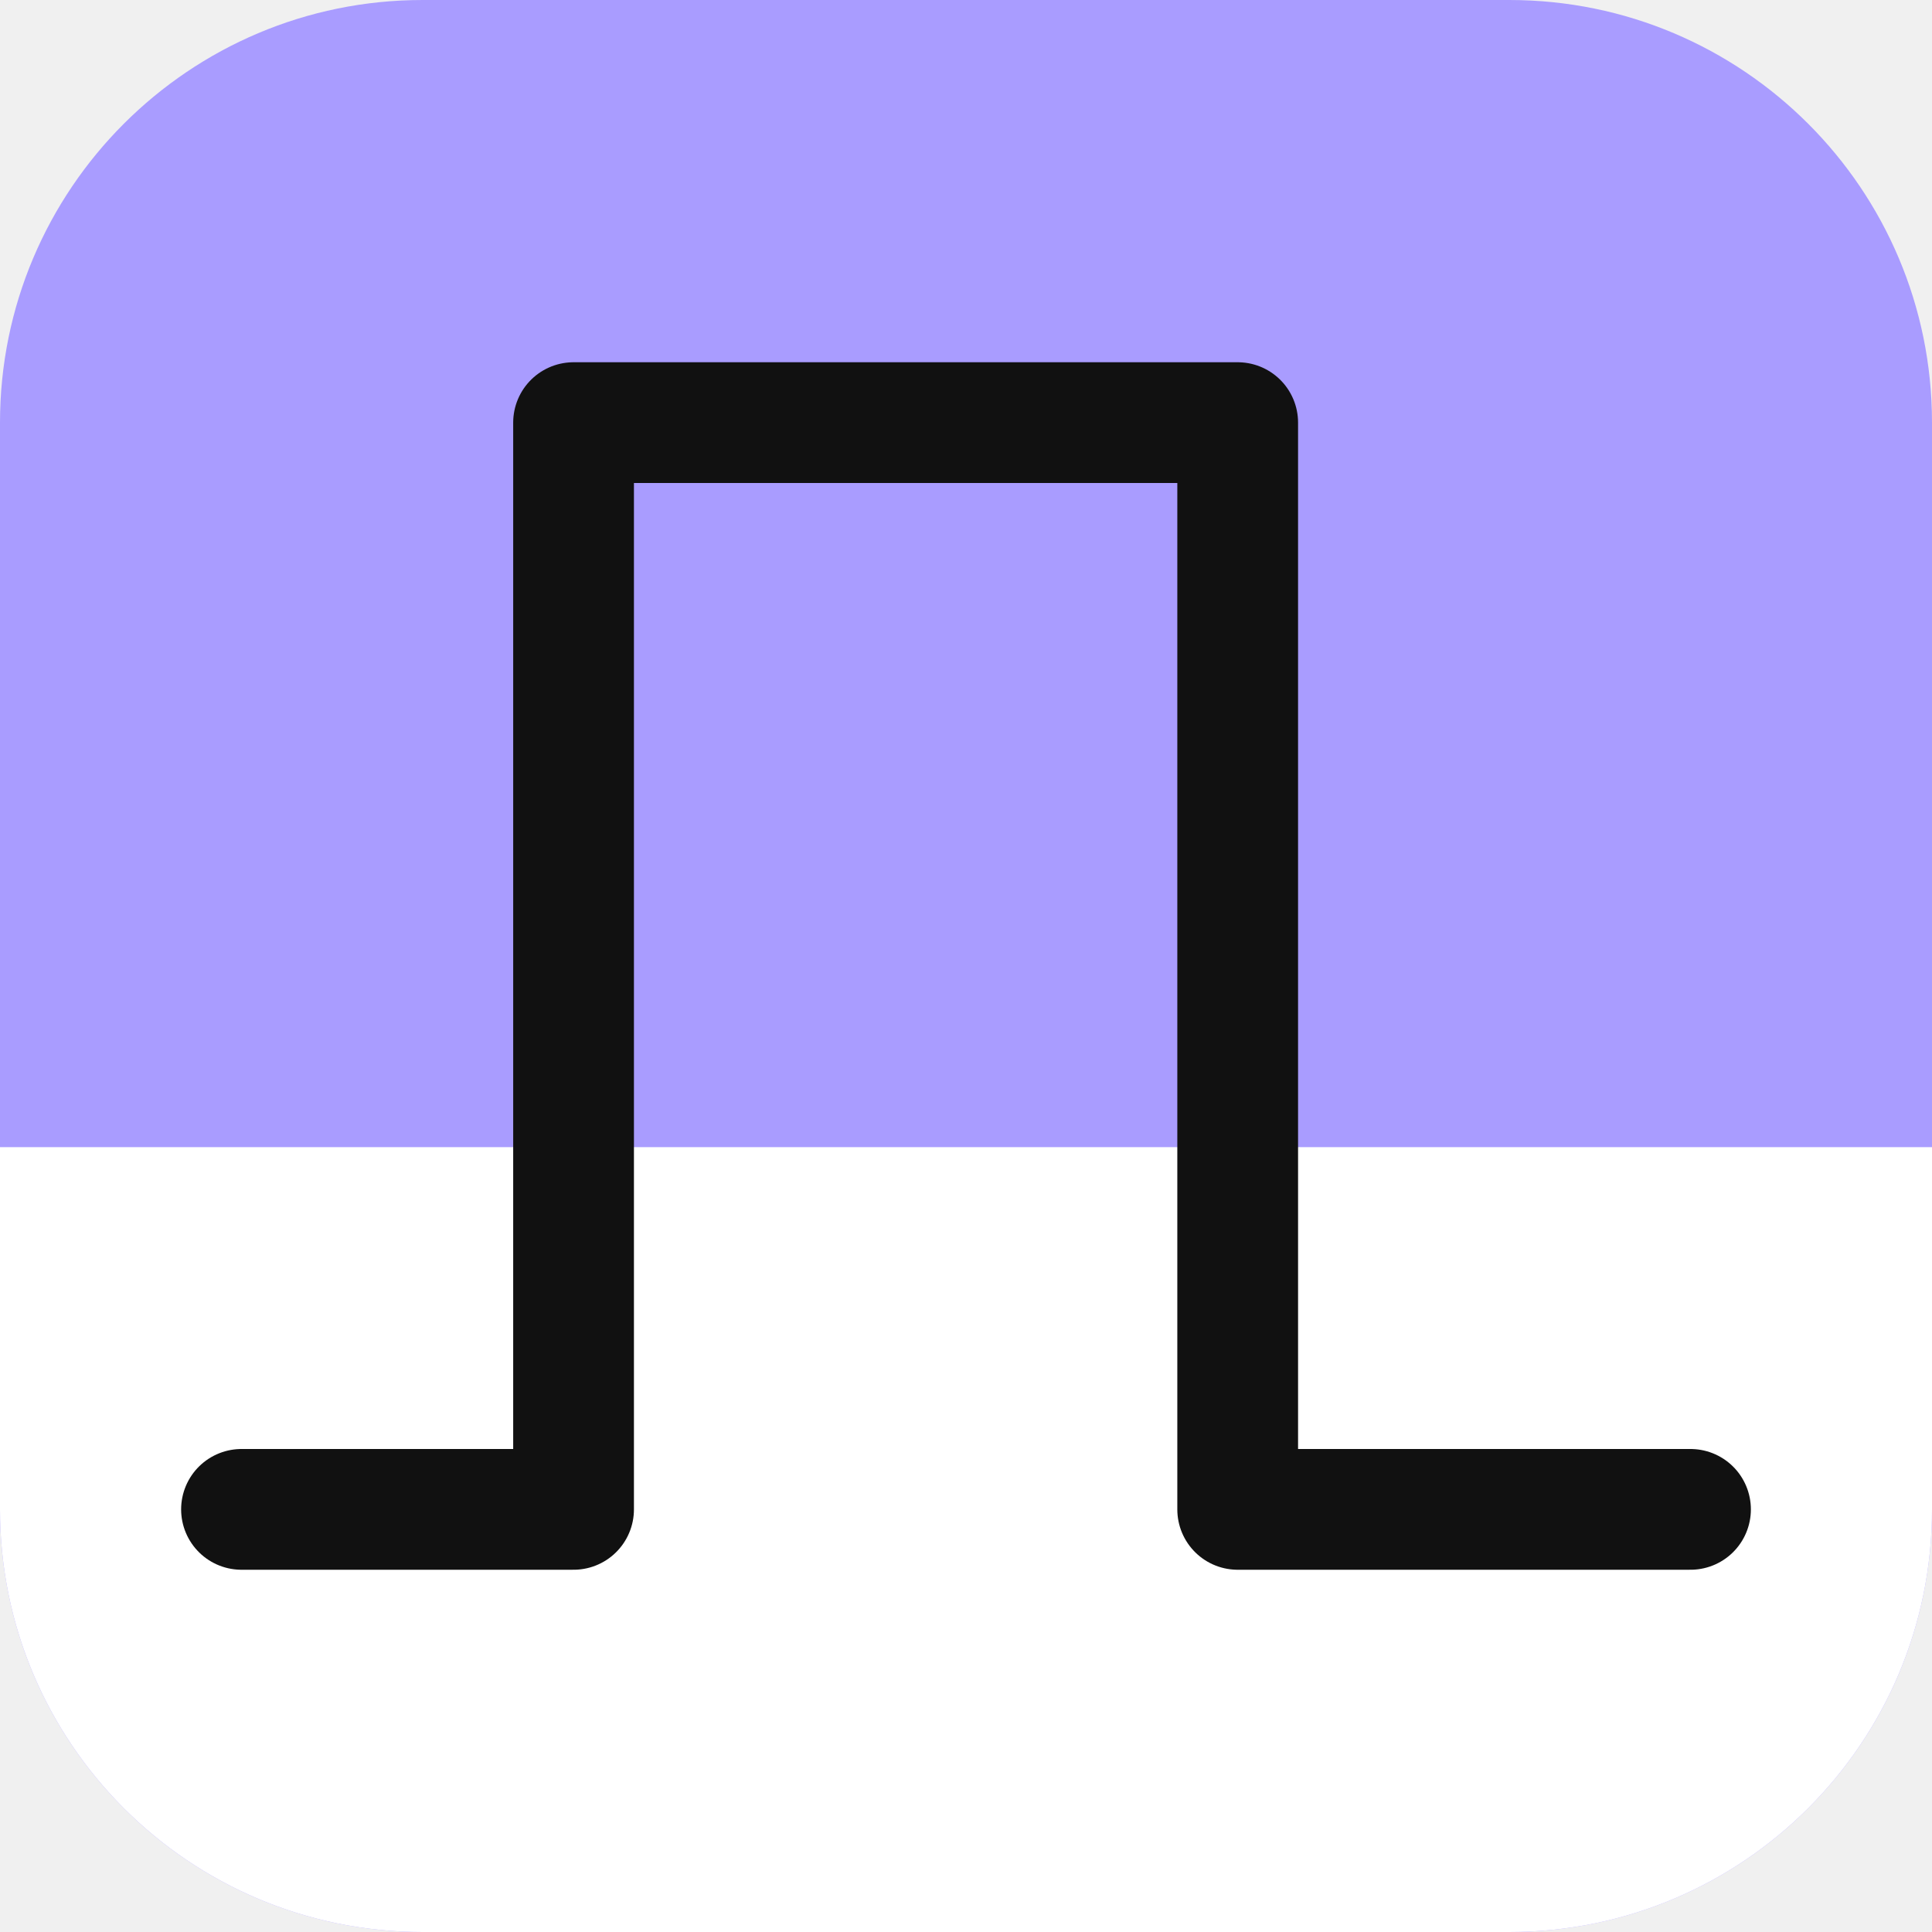
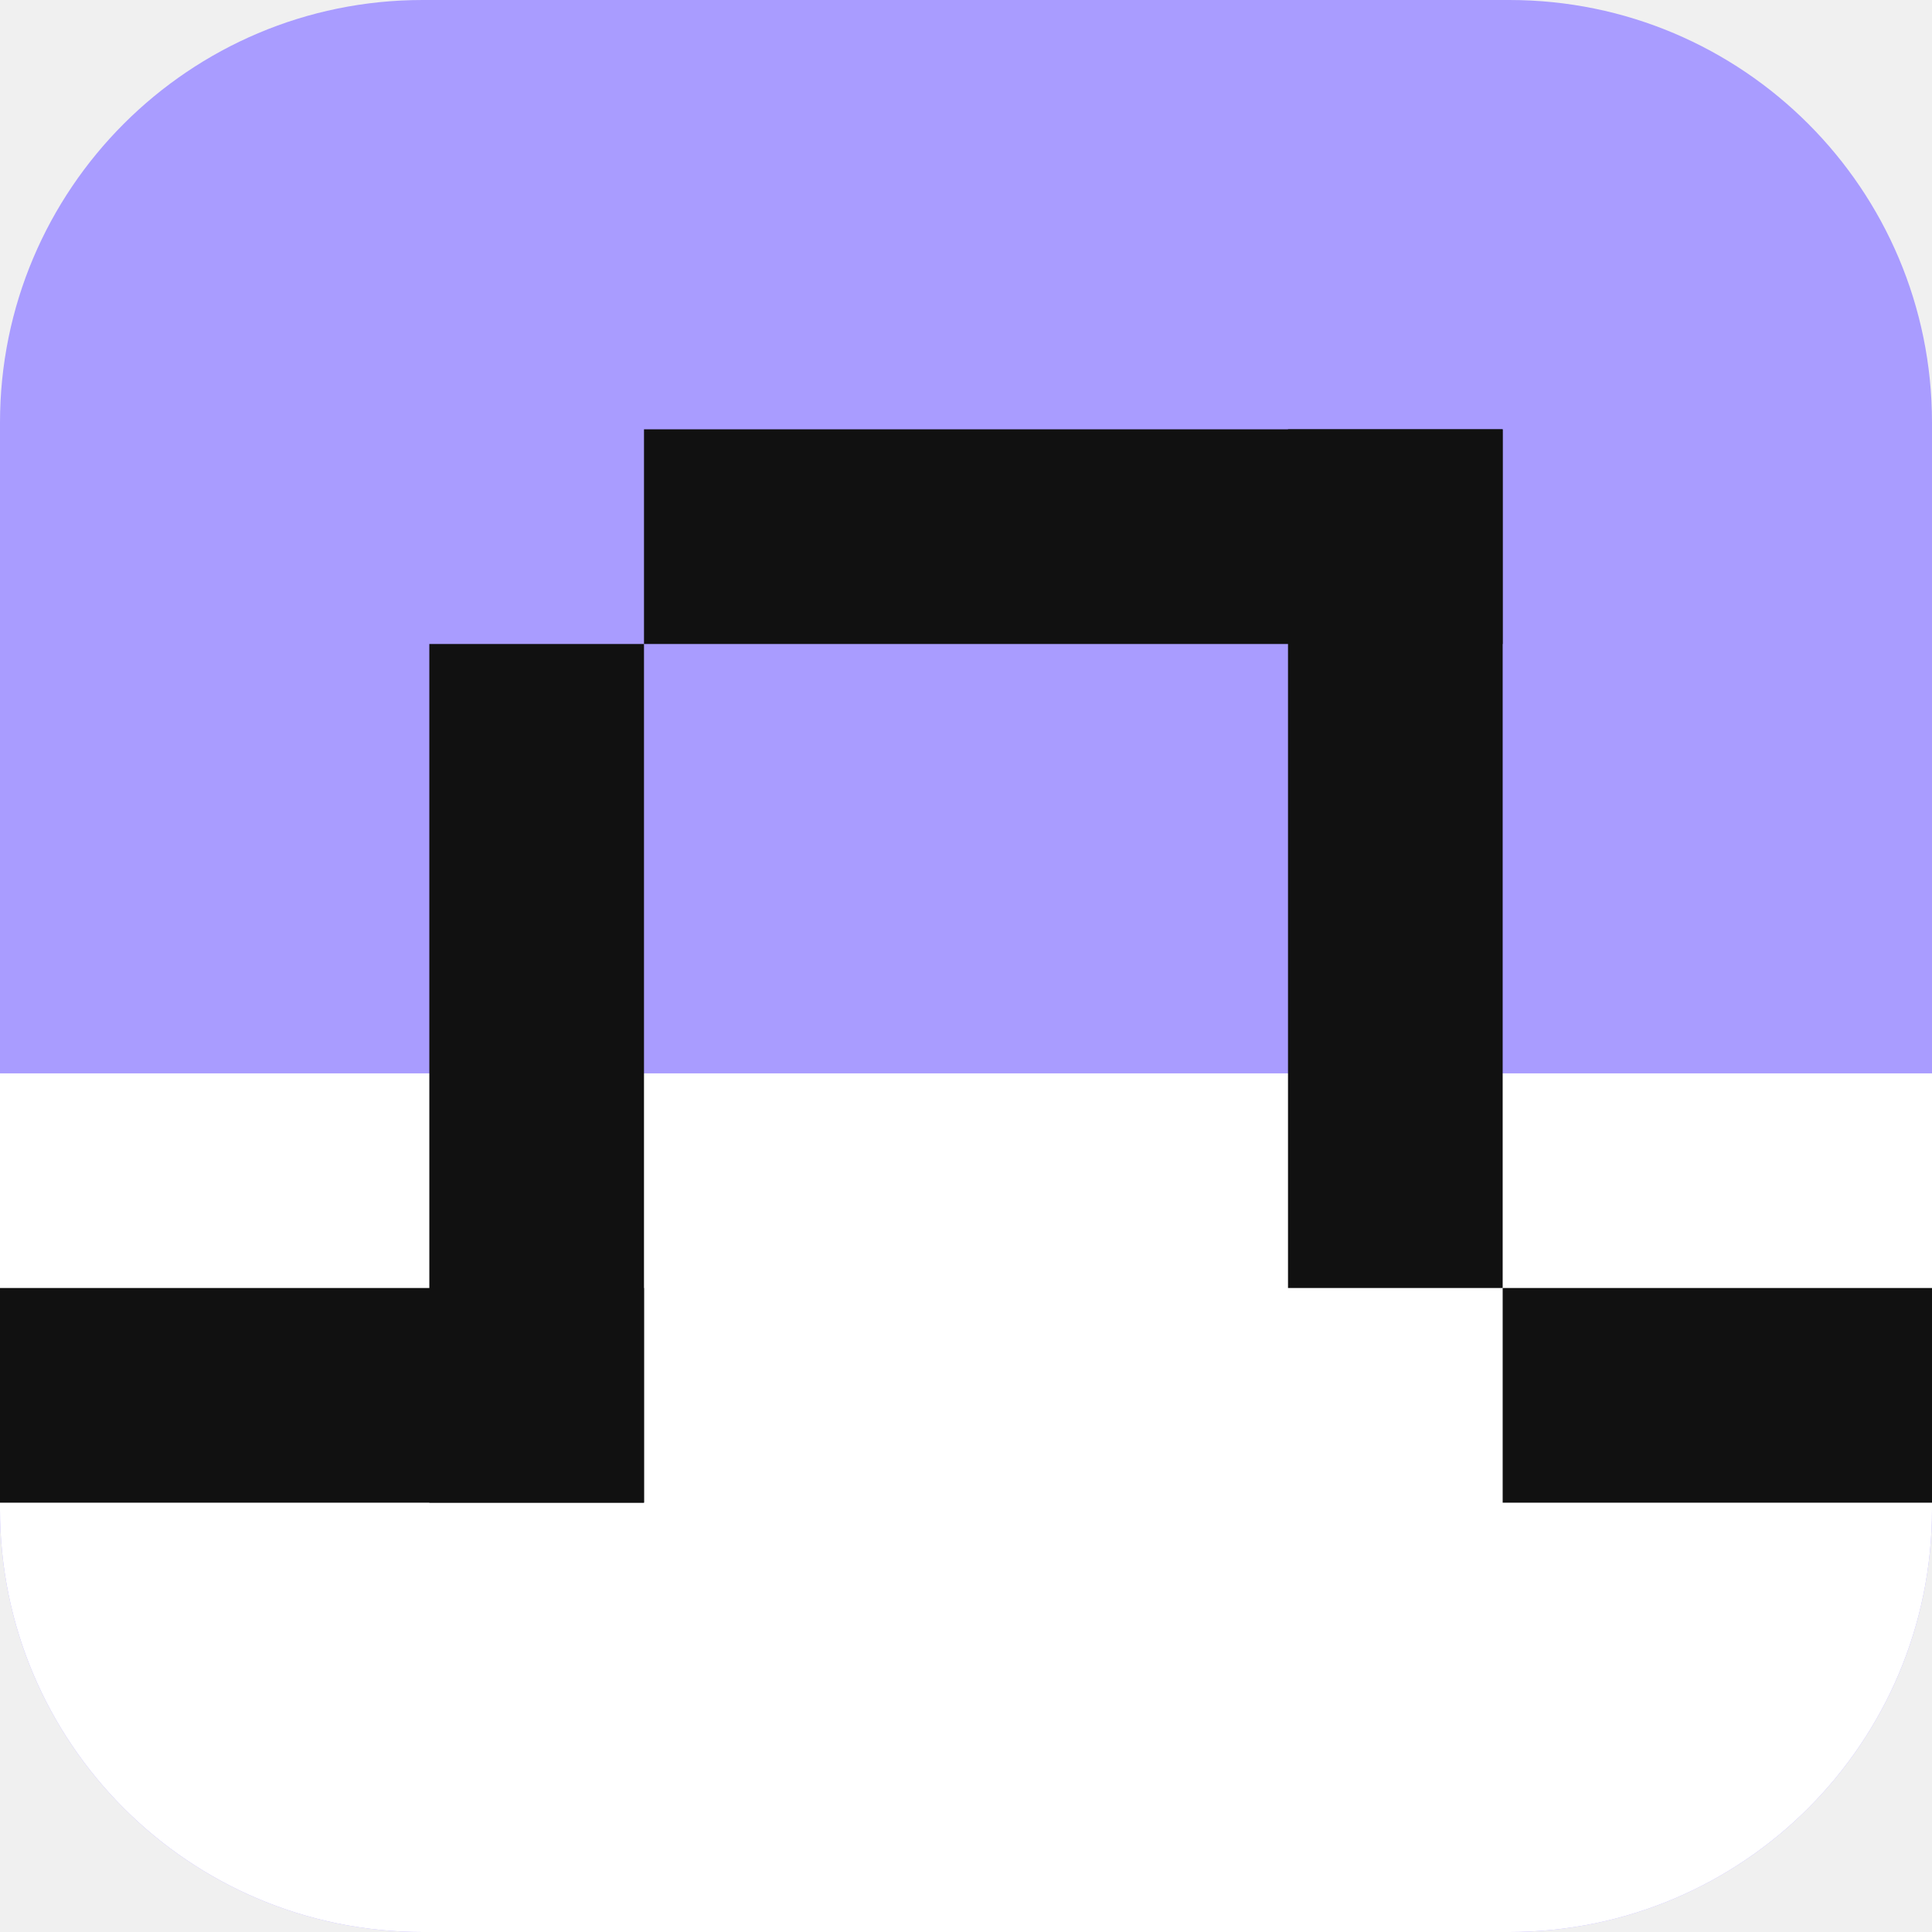
<svg xmlns="http://www.w3.org/2000/svg" viewBox="0 0 64 64">
  <clipPath id="tile">
    <rect width="64" height="64" rx="14" />
  </clipPath>
  <g clip-path="url(#tile)">
    <rect width="64" height="64" fill="#a99cff" />
-     <rect y="38" width="64" height="26" fill="#ffffff" />
+     <rect y="35.556" width="64" height="28.444" fill="#ffffff" />
+     <g fill="#111111">
+       <rect x="0" y="42.667" width="21.333" height="7.111" />
+       <rect x="14.222" y="21.333" width="7.111" height="28.444" />
+       <rect x="21.333" y="14.222" width="28.444" height="7.111" />
+       <rect x="42.667" y="14.222" width="7.111" height="28.444" />
+       <rect x="49.778" y="42.667" width="14.222" height="7.111" />
+     </g>
  </g>
-   <path d="M8 50 H19 V14 H41 V50 H56" fill="none" stroke="#111111" stroke-width="4" stroke-linecap="round" stroke-linejoin="round" />
</svg>
